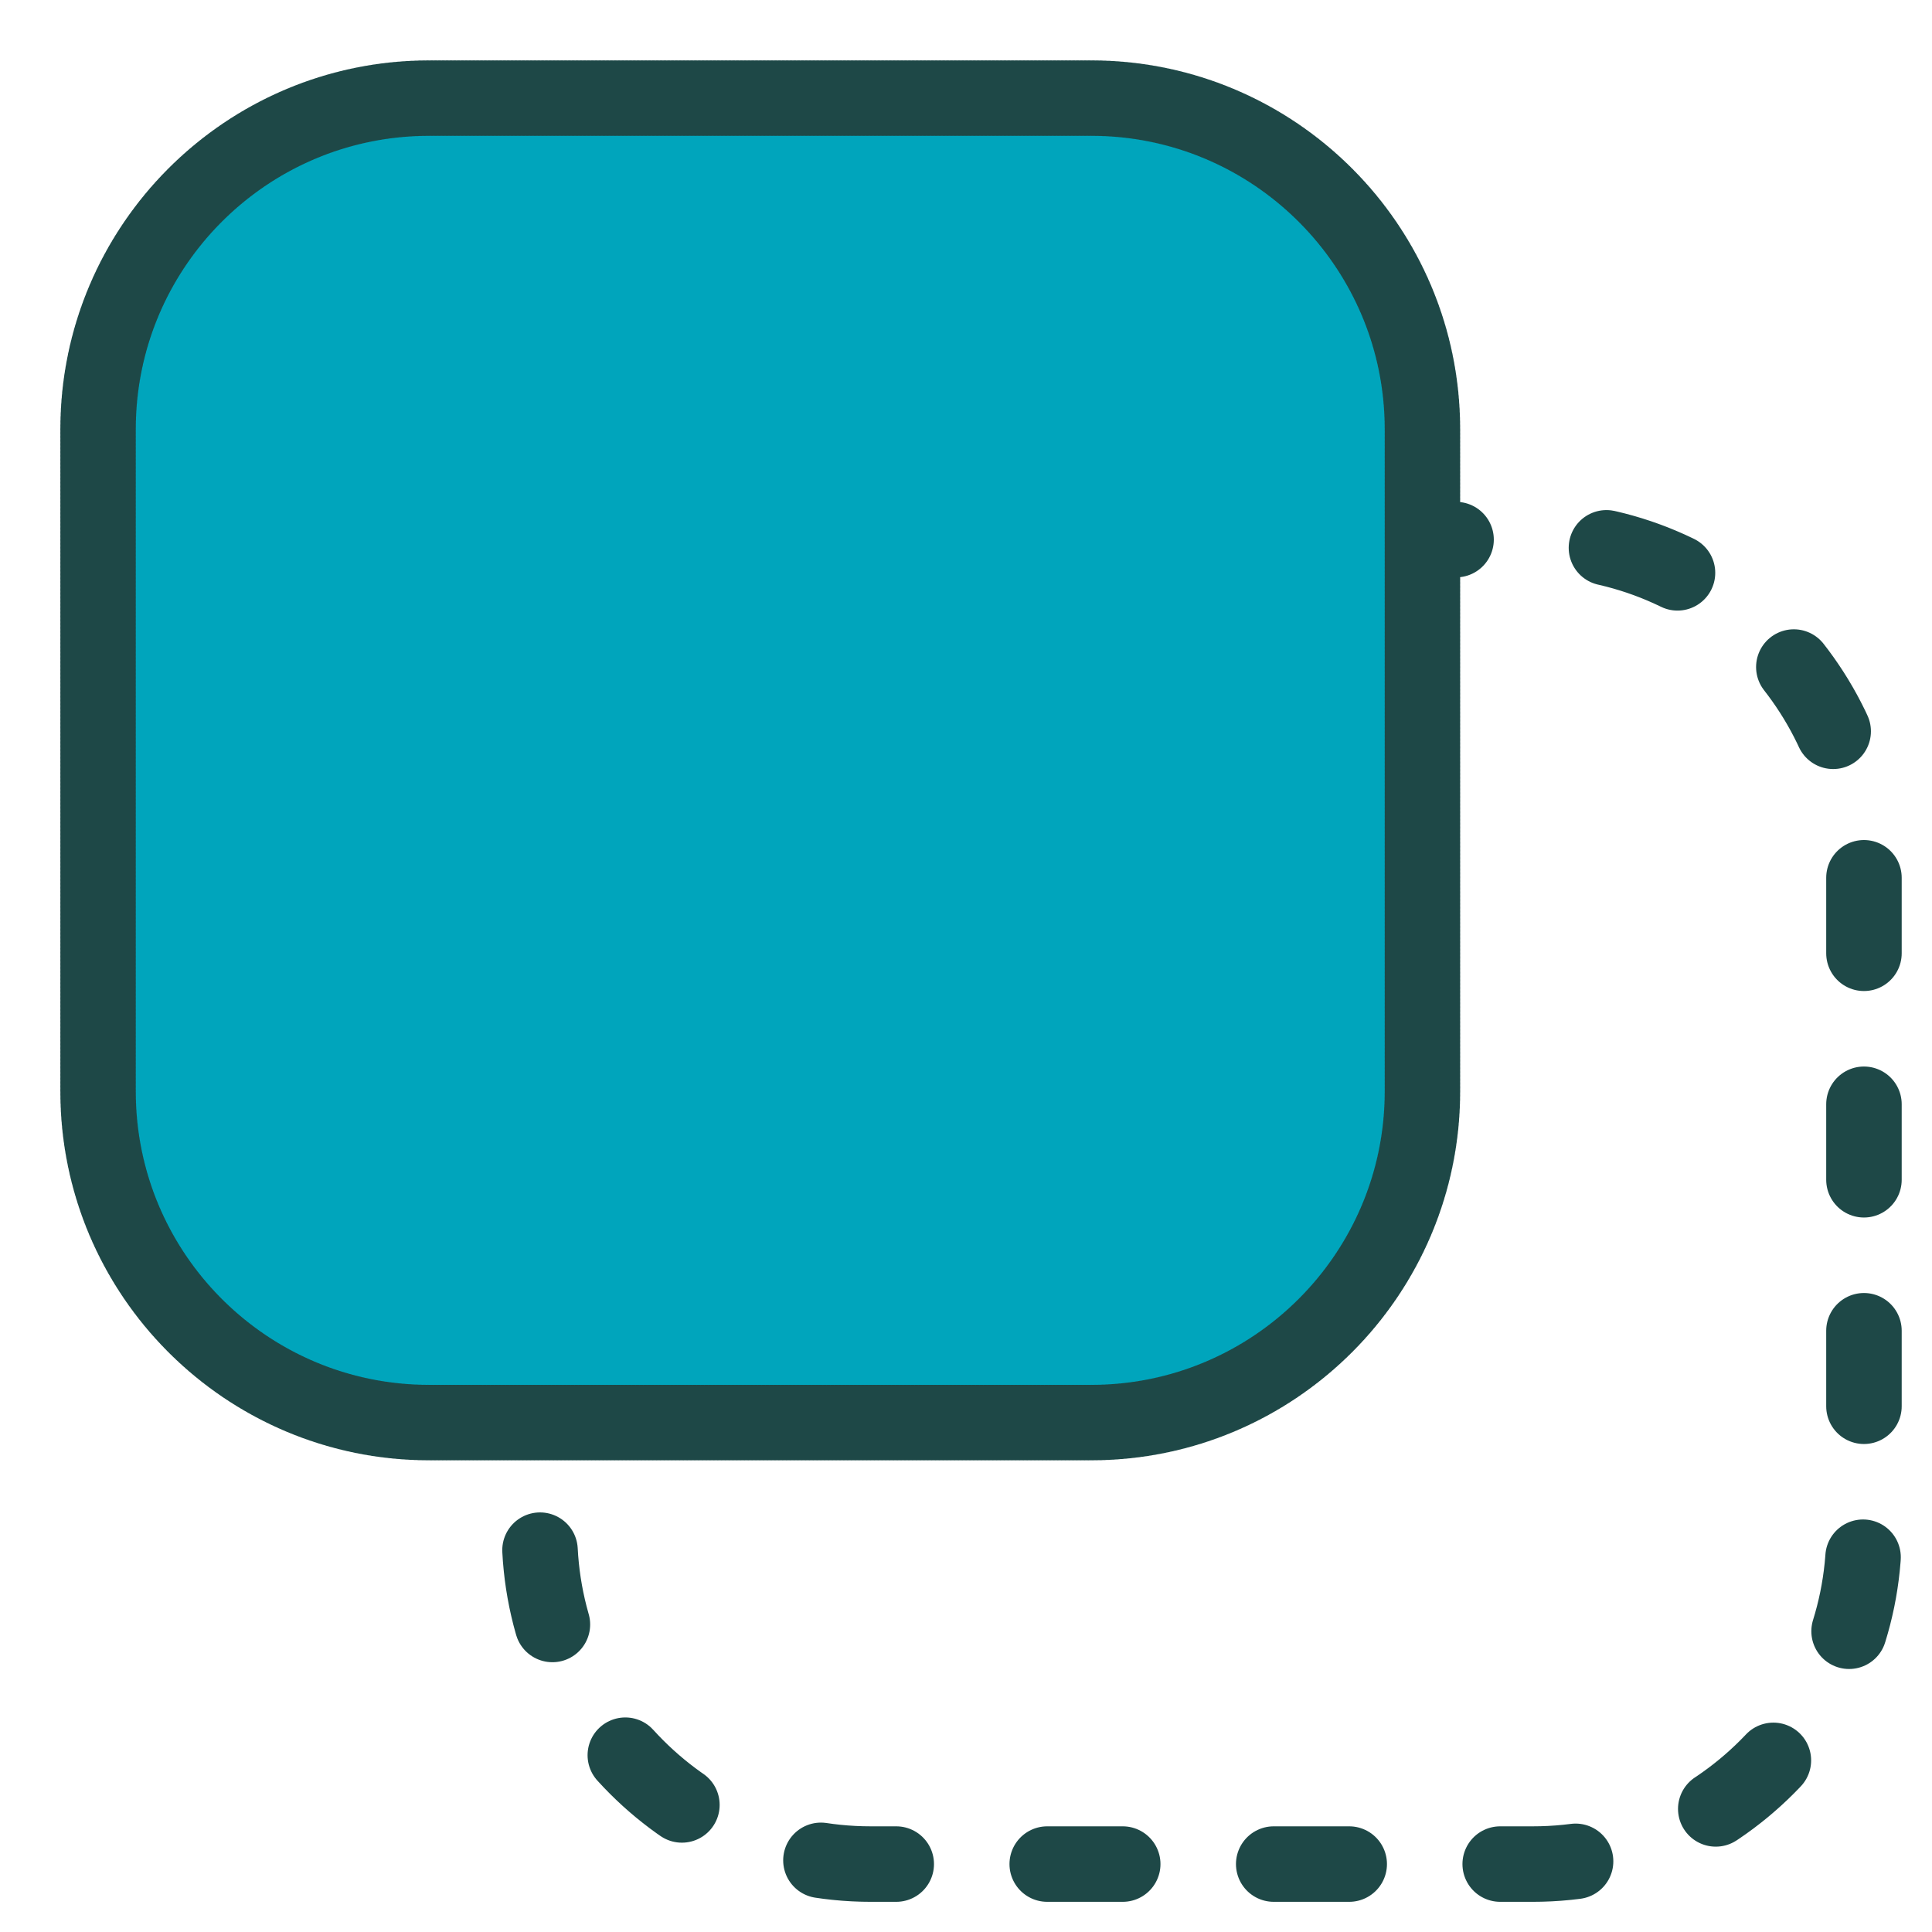
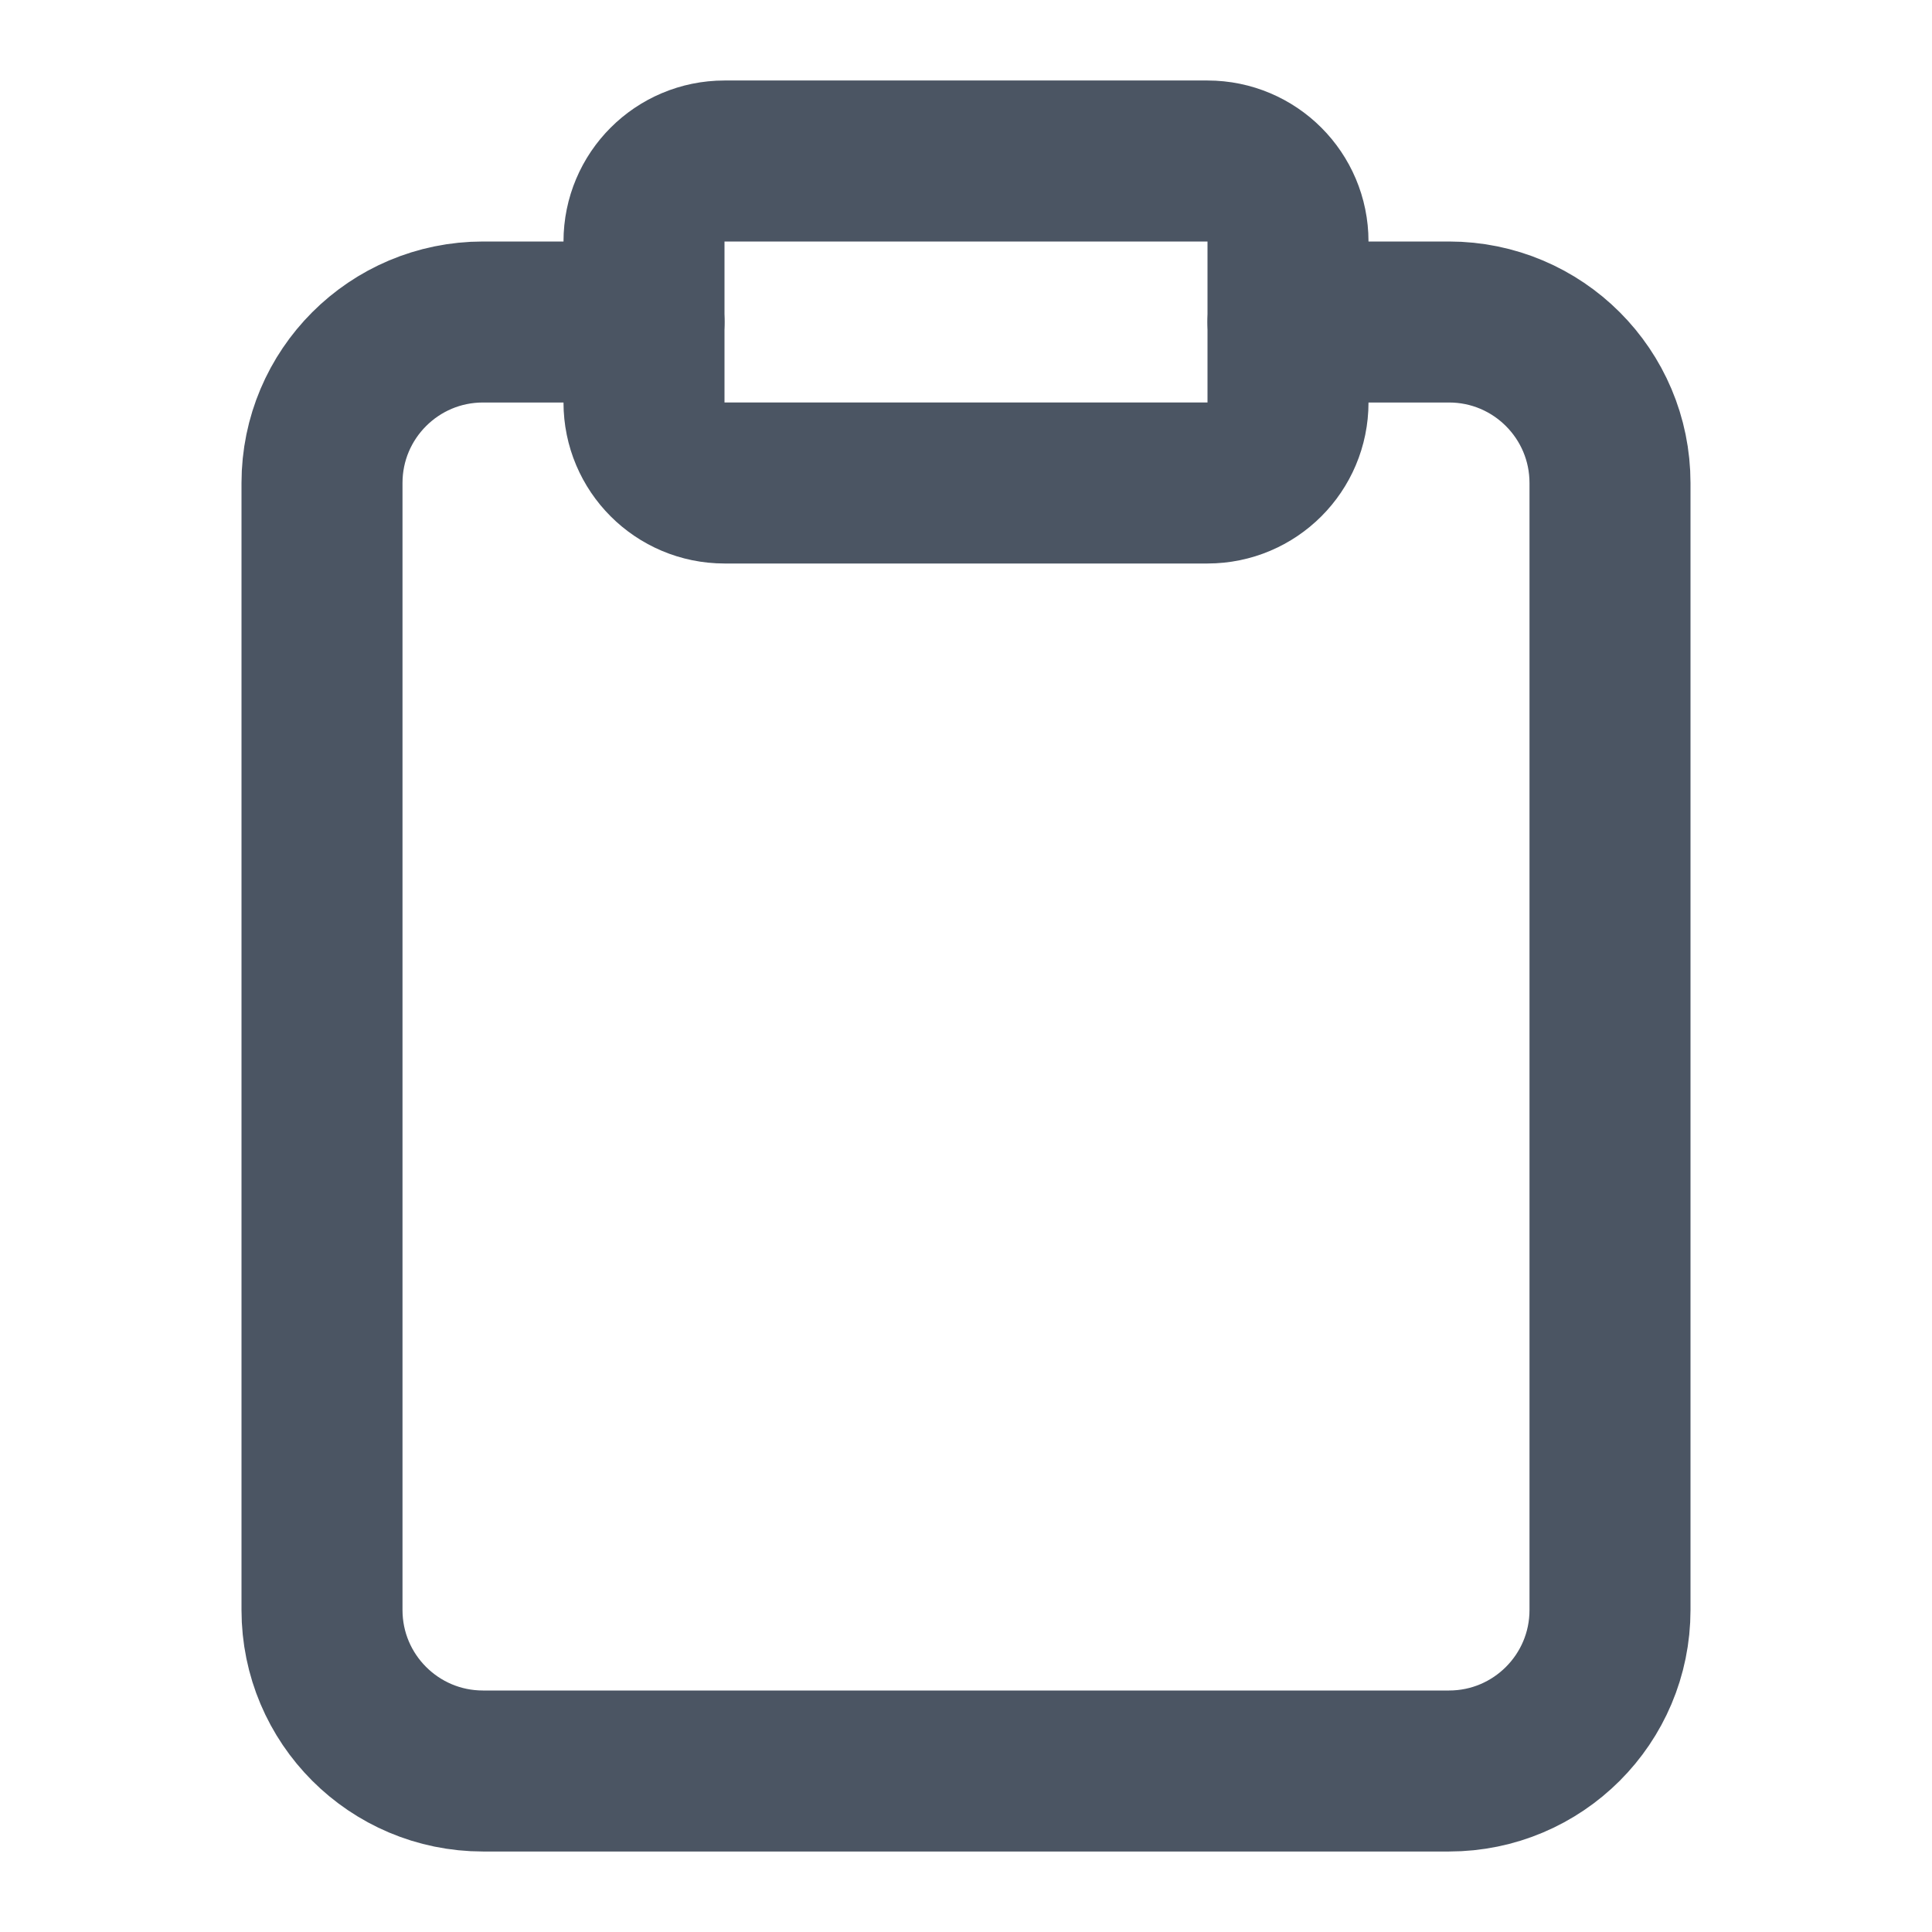
- <svg xmlns="http://www.w3.org/2000/svg" width="100%" height="100%" viewBox="0 0 128 128" version="1.1" xml:space="preserve" style="fill-rule:evenodd;clip-rule:evenodd;stroke-linecap:round;stroke-linejoin:round;stroke-miterlimit:1;">
-   <g transform="matrix(1,0,0,1,-4800,0)">
-     <g id="paste-light" transform="matrix(0.248227,0,0,0.312796,4800.45,-0.0274995)">
-       <rect x="-1.829" y="0.088" width="515.658" height="409.212" style="fill:none;" />
-       <g transform="matrix(-4.07894,0,0,3.23693,5474.72,47.483)">
-         <path d="M1307.33,42.333L1307.33,85.667C1307.33,97.625 1297.62,107.333 1285.67,107.333L1242.33,107.333C1230.38,107.333 1220.67,97.625 1220.67,85.667L1220.67,42.333C1220.67,30.375 1230.38,20.667 1242.33,20.667L1285.67,20.667C1297.62,20.667 1307.33,30.375 1307.33,42.333Z" style="fill:none;stroke:rgb(30,72,71);stroke-width:4.94px;stroke-dasharray:4.94,9.88,0,0,0,0;" />
-       </g>
-       <g transform="matrix(-4.07894,0,0,3.23693,5356.88,-46.0284)">
-         <path d="M1307.33,42.333L1307.33,85.667C1307.33,97.625 1297.62,107.333 1285.67,107.333L1242.33,107.333C1230.38,107.333 1220.67,97.625 1220.67,85.667L1220.67,42.333C1220.67,30.375 1230.38,20.667 1242.33,20.667L1285.67,20.667C1297.62,20.667 1307.33,30.375 1307.33,42.333Z" style="fill:rgb(0,165,188);stroke:rgb(30,72,71);stroke-width:4.94px;stroke-dasharray:0,0.25,0,0,0,0;" />
-       </g>
-     </g>
-   </g>
+ <svg xmlns="http://www.w3.org/2000/svg" viewBox="0 0 24 24" width="24" height="24" fill="none" stroke="#4B5563" stroke-width="2" stroke-linecap="round" stroke-linejoin="round">
+   <path d="M16 4h2a2 2 0 0 1 2 2v14a2 2 0 0 1-2 2H6a2 2 0 0 1-2-2V6a2 2 0 0 1 2-2h2" />
+   <rect x="8" y="2" width="8" height="4" rx="1" ry="1" />
</svg>
